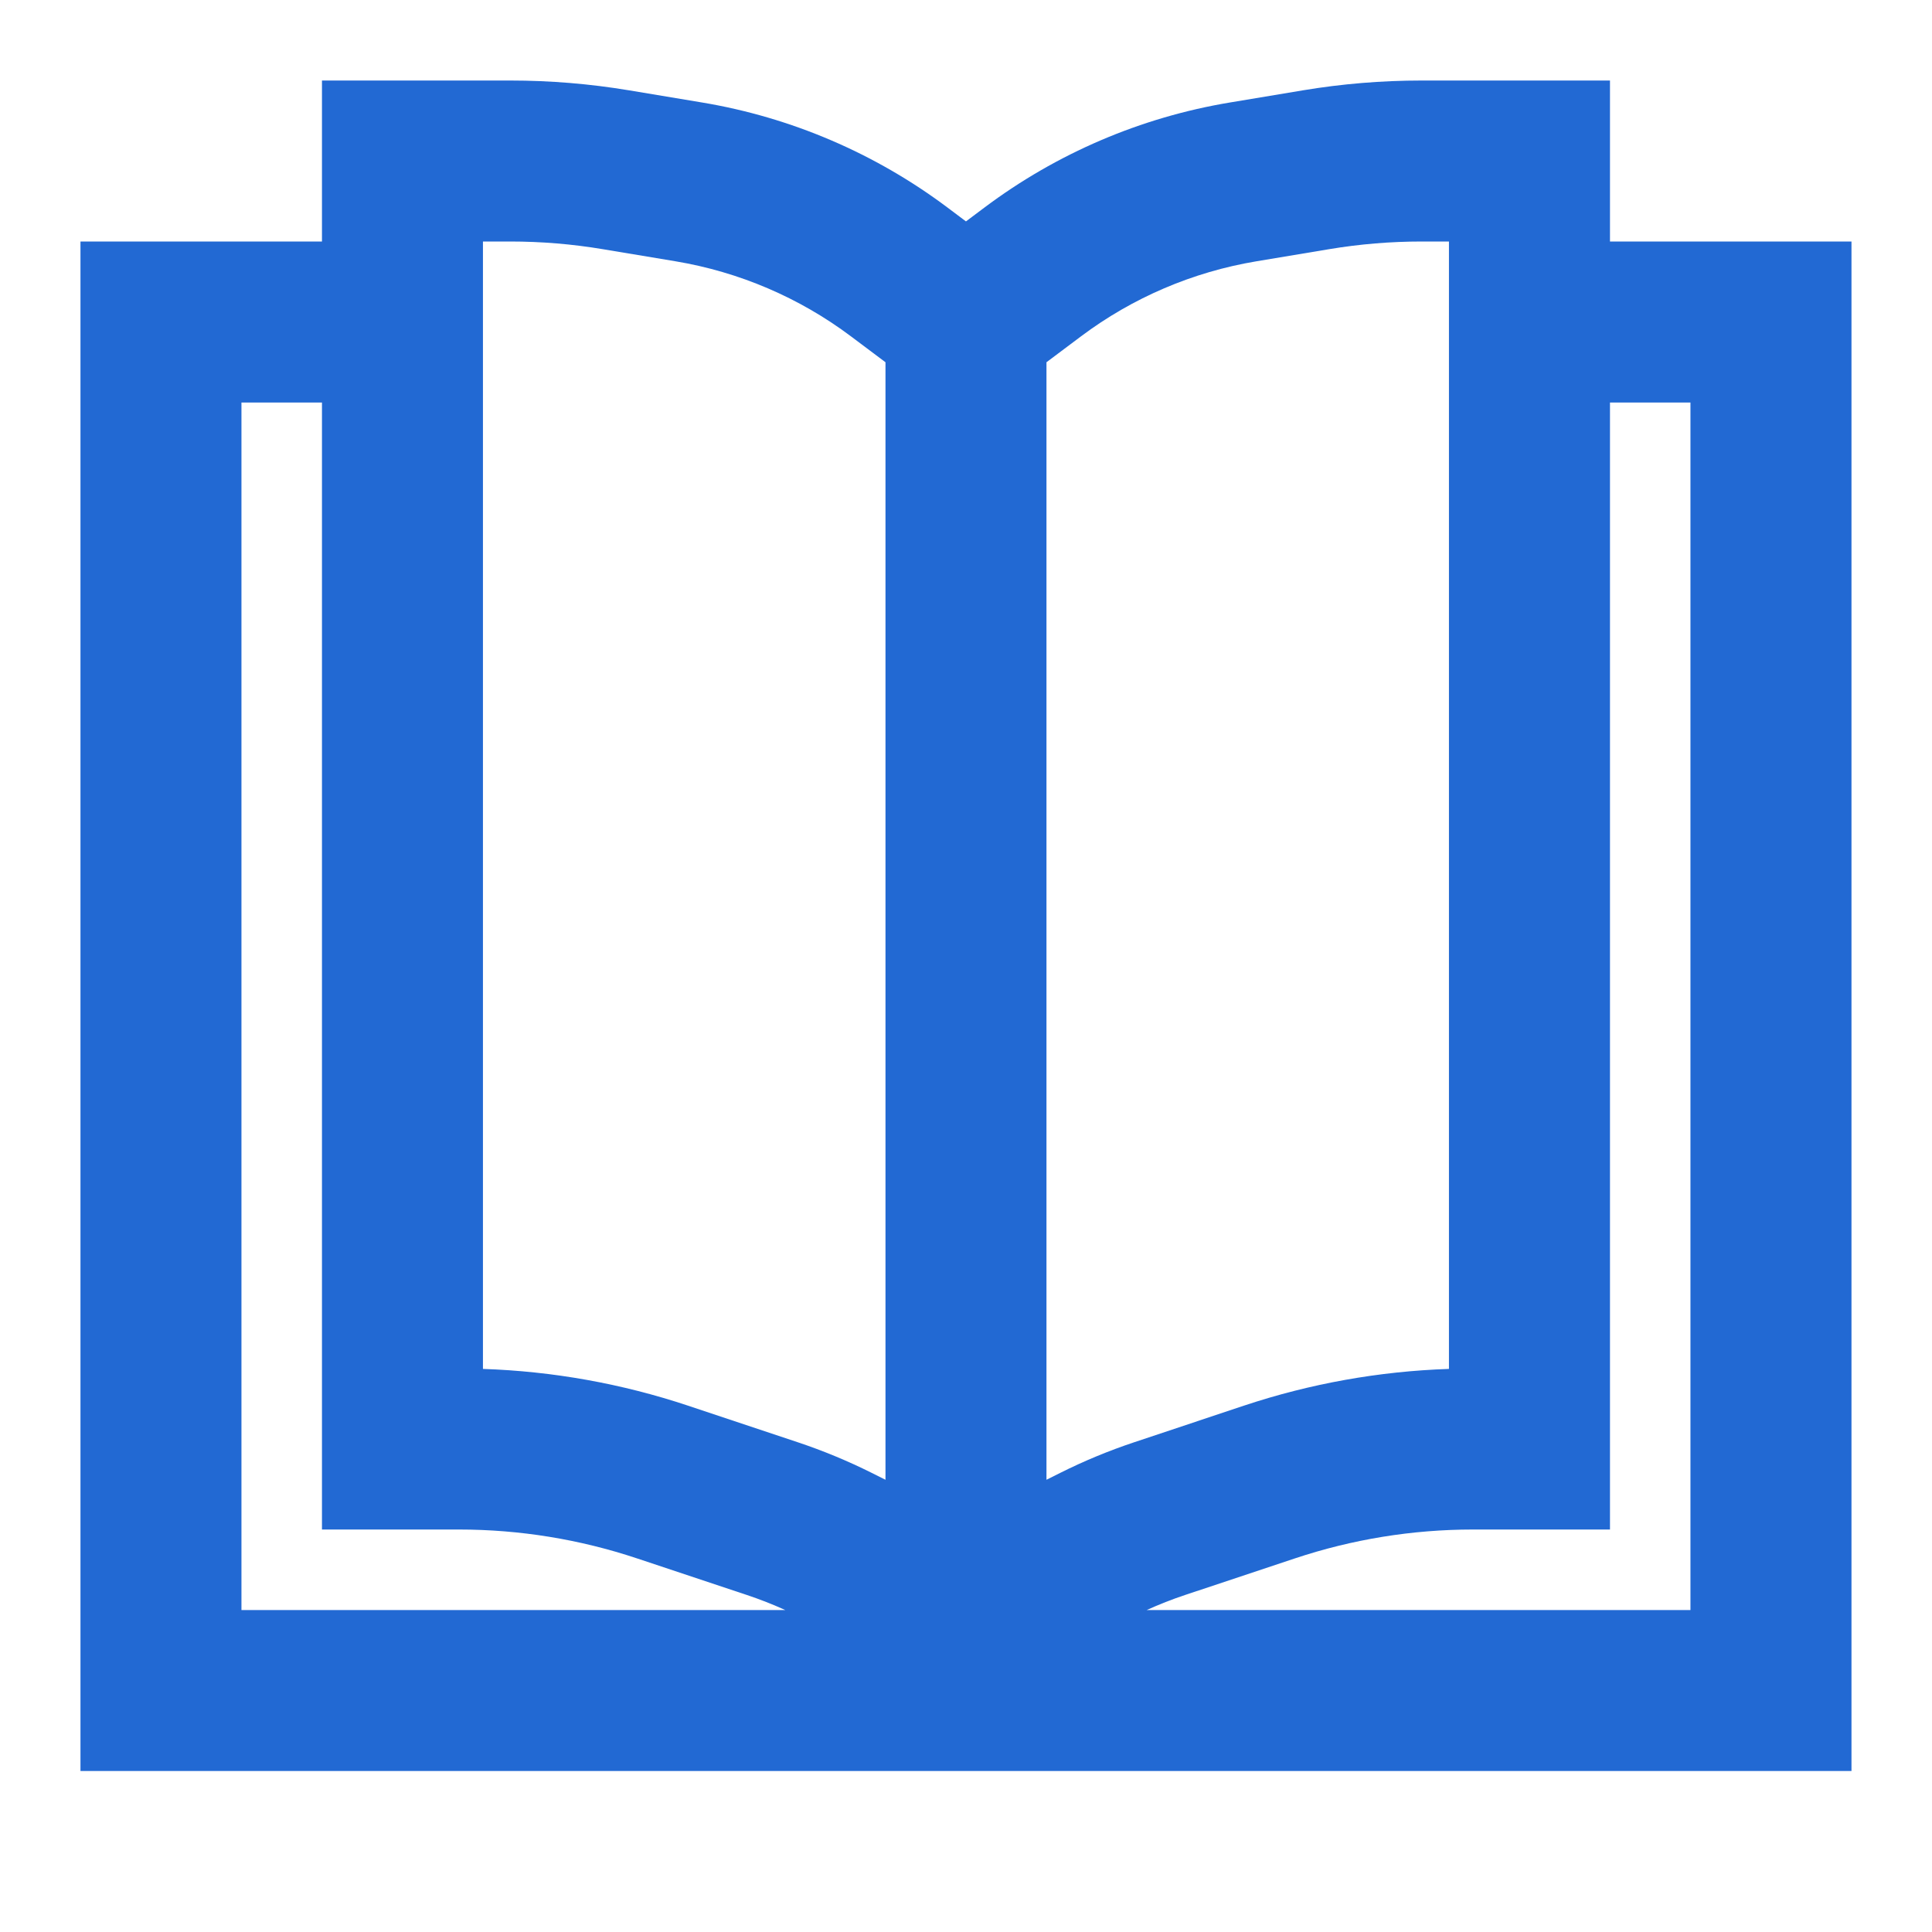
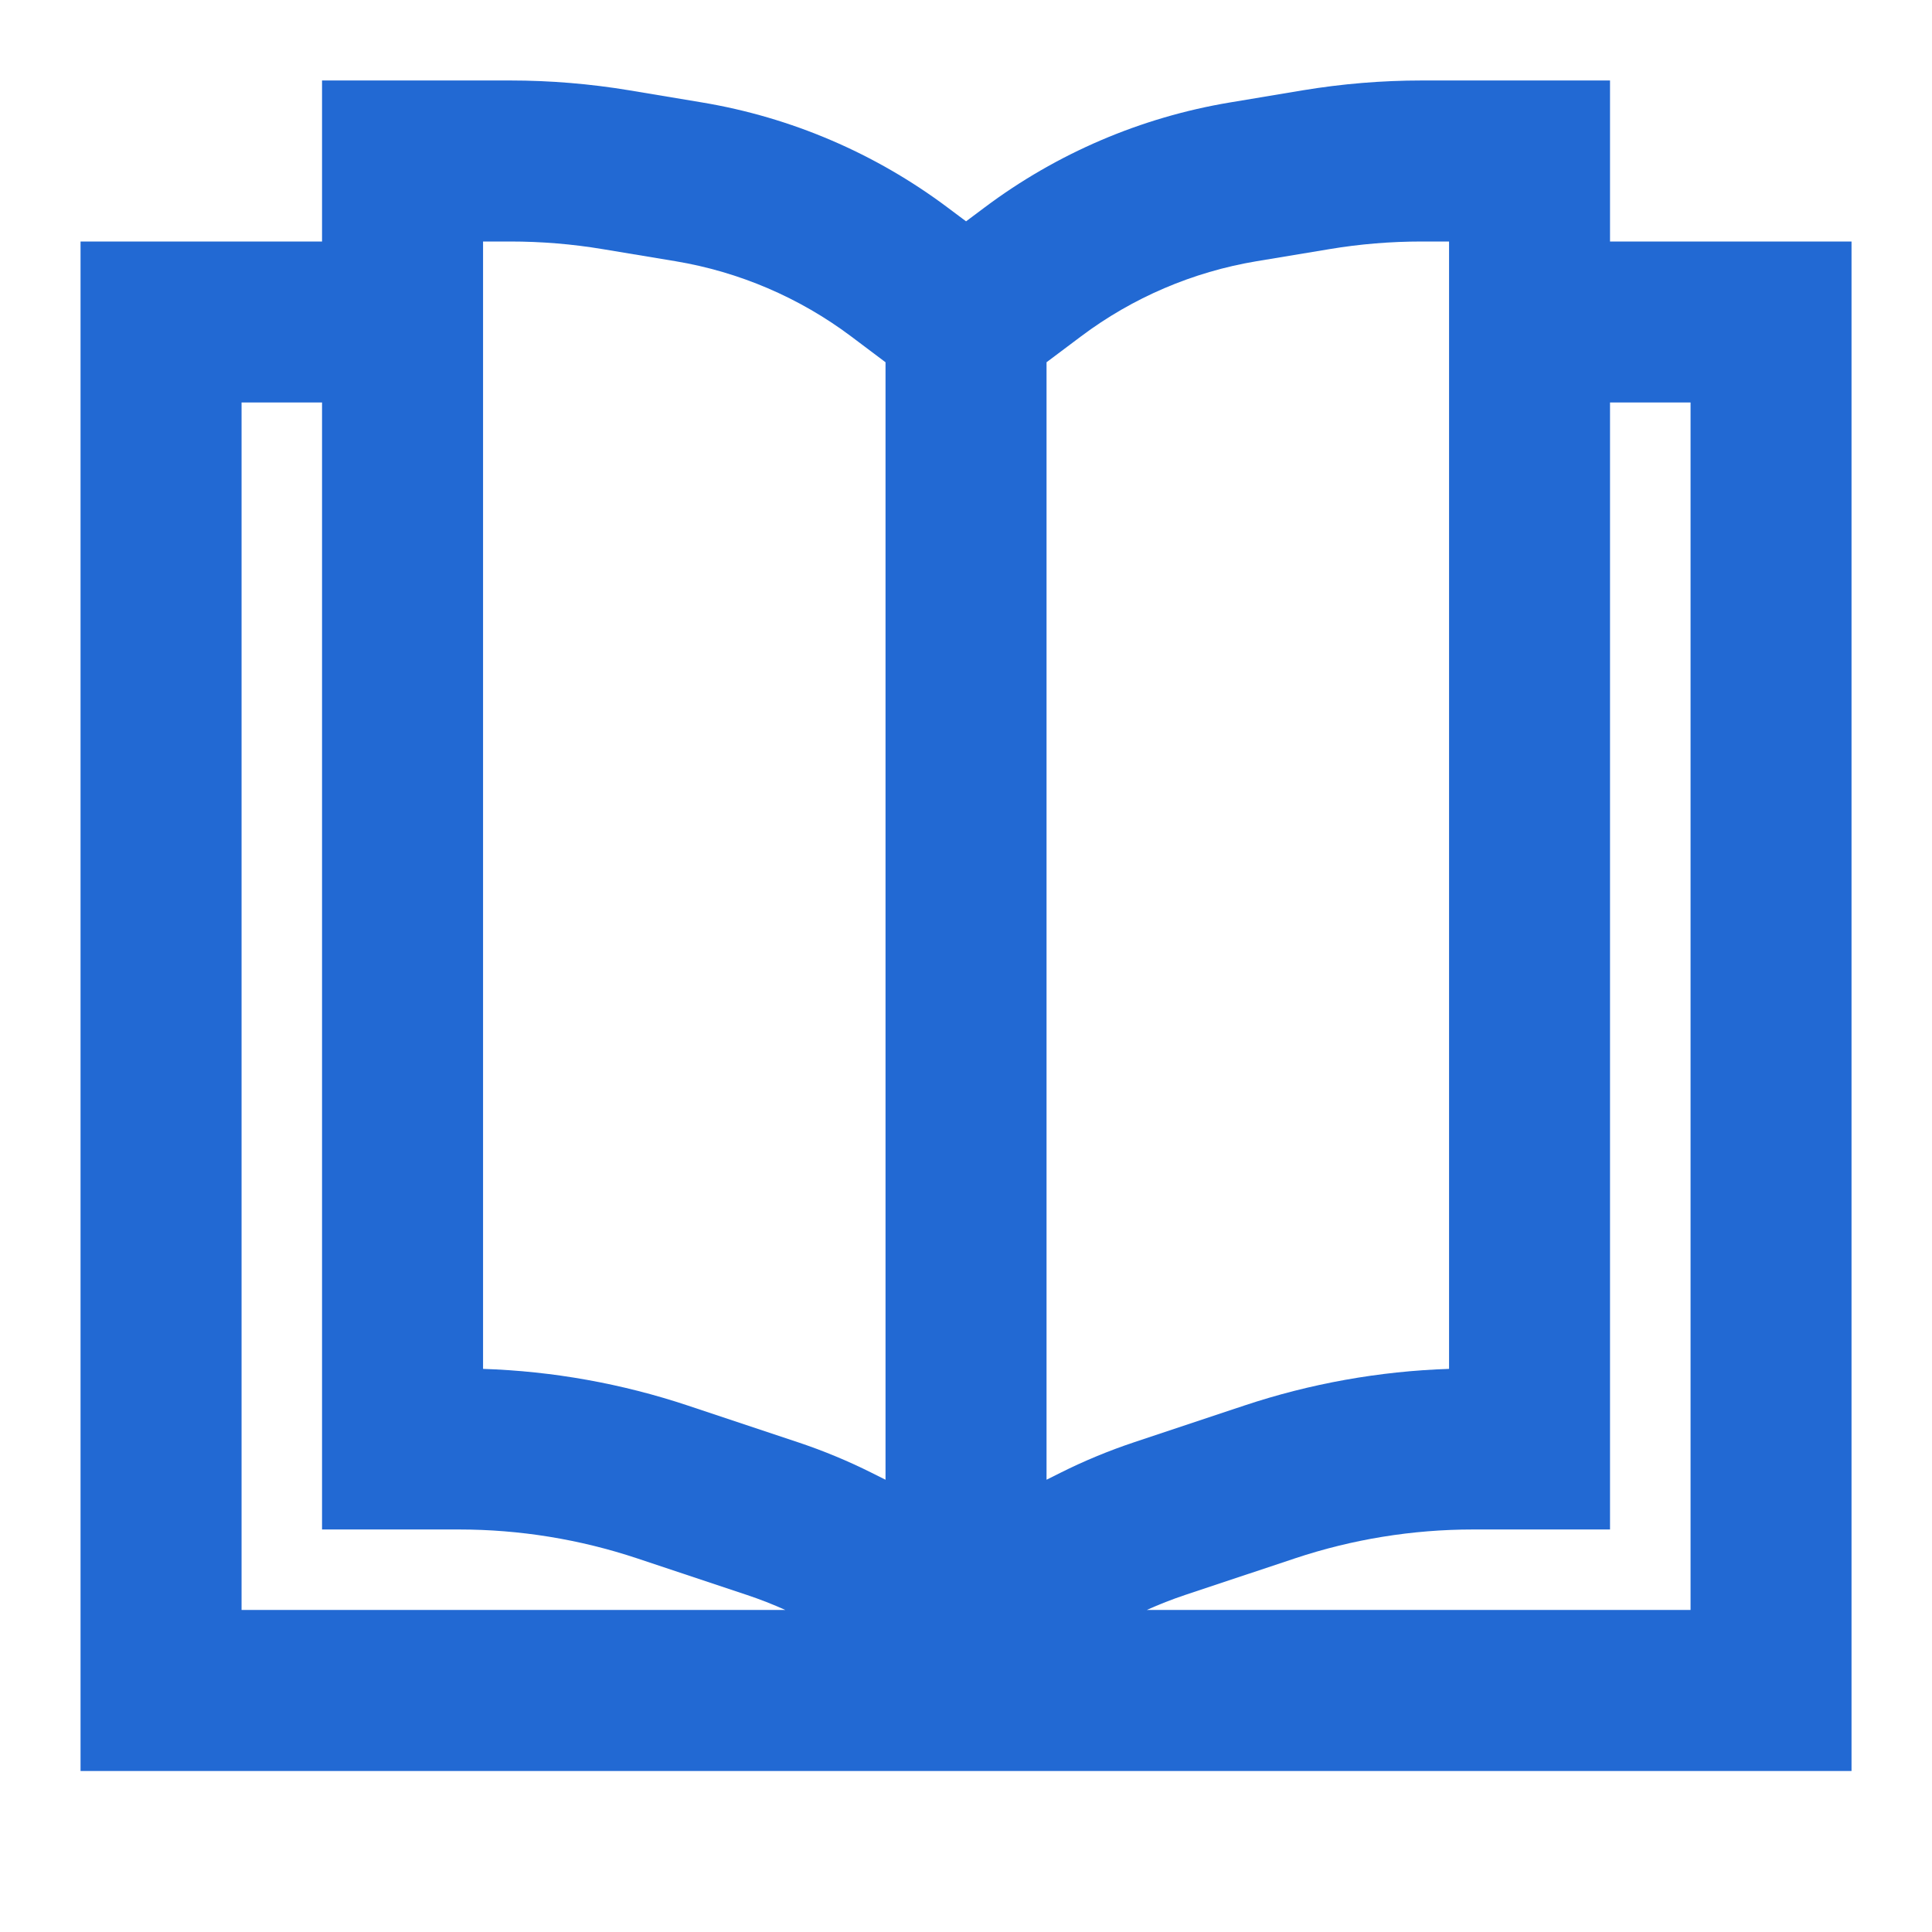
- <svg xmlns="http://www.w3.org/2000/svg" width="40" height="40" viewBox="0 0 40 40" fill="none">
-   <path fill-rule="evenodd" clip-rule="evenodd" d="M6.666 1.667V5H1.666V36.667H38.333V5H33.333V1.667H29.436C28.61 1.667 27.785 1.735 26.97 1.871L25.464 2.122C23.62 2.429 21.877 3.175 20.382 4.297L19.999 4.584L19.617 4.297C18.121 3.175 16.378 2.429 14.535 2.122L13.028 1.871C12.213 1.735 11.389 1.667 10.562 1.667H6.666ZM9.999 28.342V5H10.562C11.205 5 11.847 5.053 12.48 5.159L13.987 5.41C15.304 5.63 16.549 6.162 17.617 6.963L18.333 7.5V30.637L18.047 30.494C17.553 30.247 17.043 30.036 16.519 29.861L14.246 29.103C12.873 28.646 11.443 28.39 9.999 28.342ZM21.666 30.637L21.952 30.494C22.445 30.247 22.956 30.036 23.48 29.861L25.753 29.103C27.125 28.646 28.555 28.39 29.999 28.342V5H29.436C28.794 5 28.152 5.053 27.518 5.159L26.012 5.41C24.695 5.63 23.45 6.162 22.382 6.963L21.666 7.5V30.637ZM33.333 8.334H34.999V33.334H23.741C24 33.217 24.264 33.113 24.534 33.023L26.807 32.266C27.997 31.869 29.242 31.667 30.496 31.667H33.333V8.334ZM15.465 33.023C15.734 33.113 15.999 33.217 16.258 33.334H4.999V8.334H6.666V31.667H9.502C10.756 31.667 12.002 31.869 13.192 32.266L15.465 33.023Z" fill="#2269D3" />
+ <svg xmlns="http://www.w3.org/2000/svg" width="32" height="32" viewBox="0 0 32 32" fill="none">
+   <path fill-rule="evenodd" clip-rule="evenodd" d="M5.334 1.333V4H1.334V29.333H30.667V4H26.667V1.333H23.55C22.889 1.333 22.229 1.388 21.577 1.496L20.372 1.697C18.897 1.943 17.503 2.54 16.307 3.437L16.001 3.666L15.695 3.437C14.498 2.54 13.104 1.943 11.629 1.697L10.424 1.496C9.772 1.388 9.112 1.333 8.451 1.333H5.334ZM8.001 22.673V4H8.451C8.965 4 9.478 4.042 9.986 4.127L11.191 4.327C12.244 4.503 13.24 4.929 14.095 5.57L14.667 6V24.509L14.439 24.395C14.044 24.197 13.635 24.028 13.216 23.888L11.398 23.282C10.3 22.916 9.156 22.711 8.001 22.673ZM17.334 24.509L17.562 24.395C17.957 24.197 18.366 24.028 18.785 23.888L20.604 23.282C21.701 22.916 22.846 22.711 24.001 22.673V4H23.55C23.036 4 22.523 4.042 22.016 4.127L20.811 4.327C19.757 4.503 18.761 4.929 17.907 5.57L17.334 6V24.509ZM26.667 6.666H28.001V26.666H18.994C19.201 26.573 19.413 26.49 19.628 26.418L21.447 25.812C22.398 25.495 23.395 25.333 24.398 25.333H26.667V6.666ZM12.373 26.418C12.589 26.49 12.8 26.573 13.008 26.666H4.001V6.666H5.334V25.333H7.603C8.606 25.333 9.603 25.495 10.555 25.812L12.373 26.418Z" fill="#2269D3" />
</svg>
